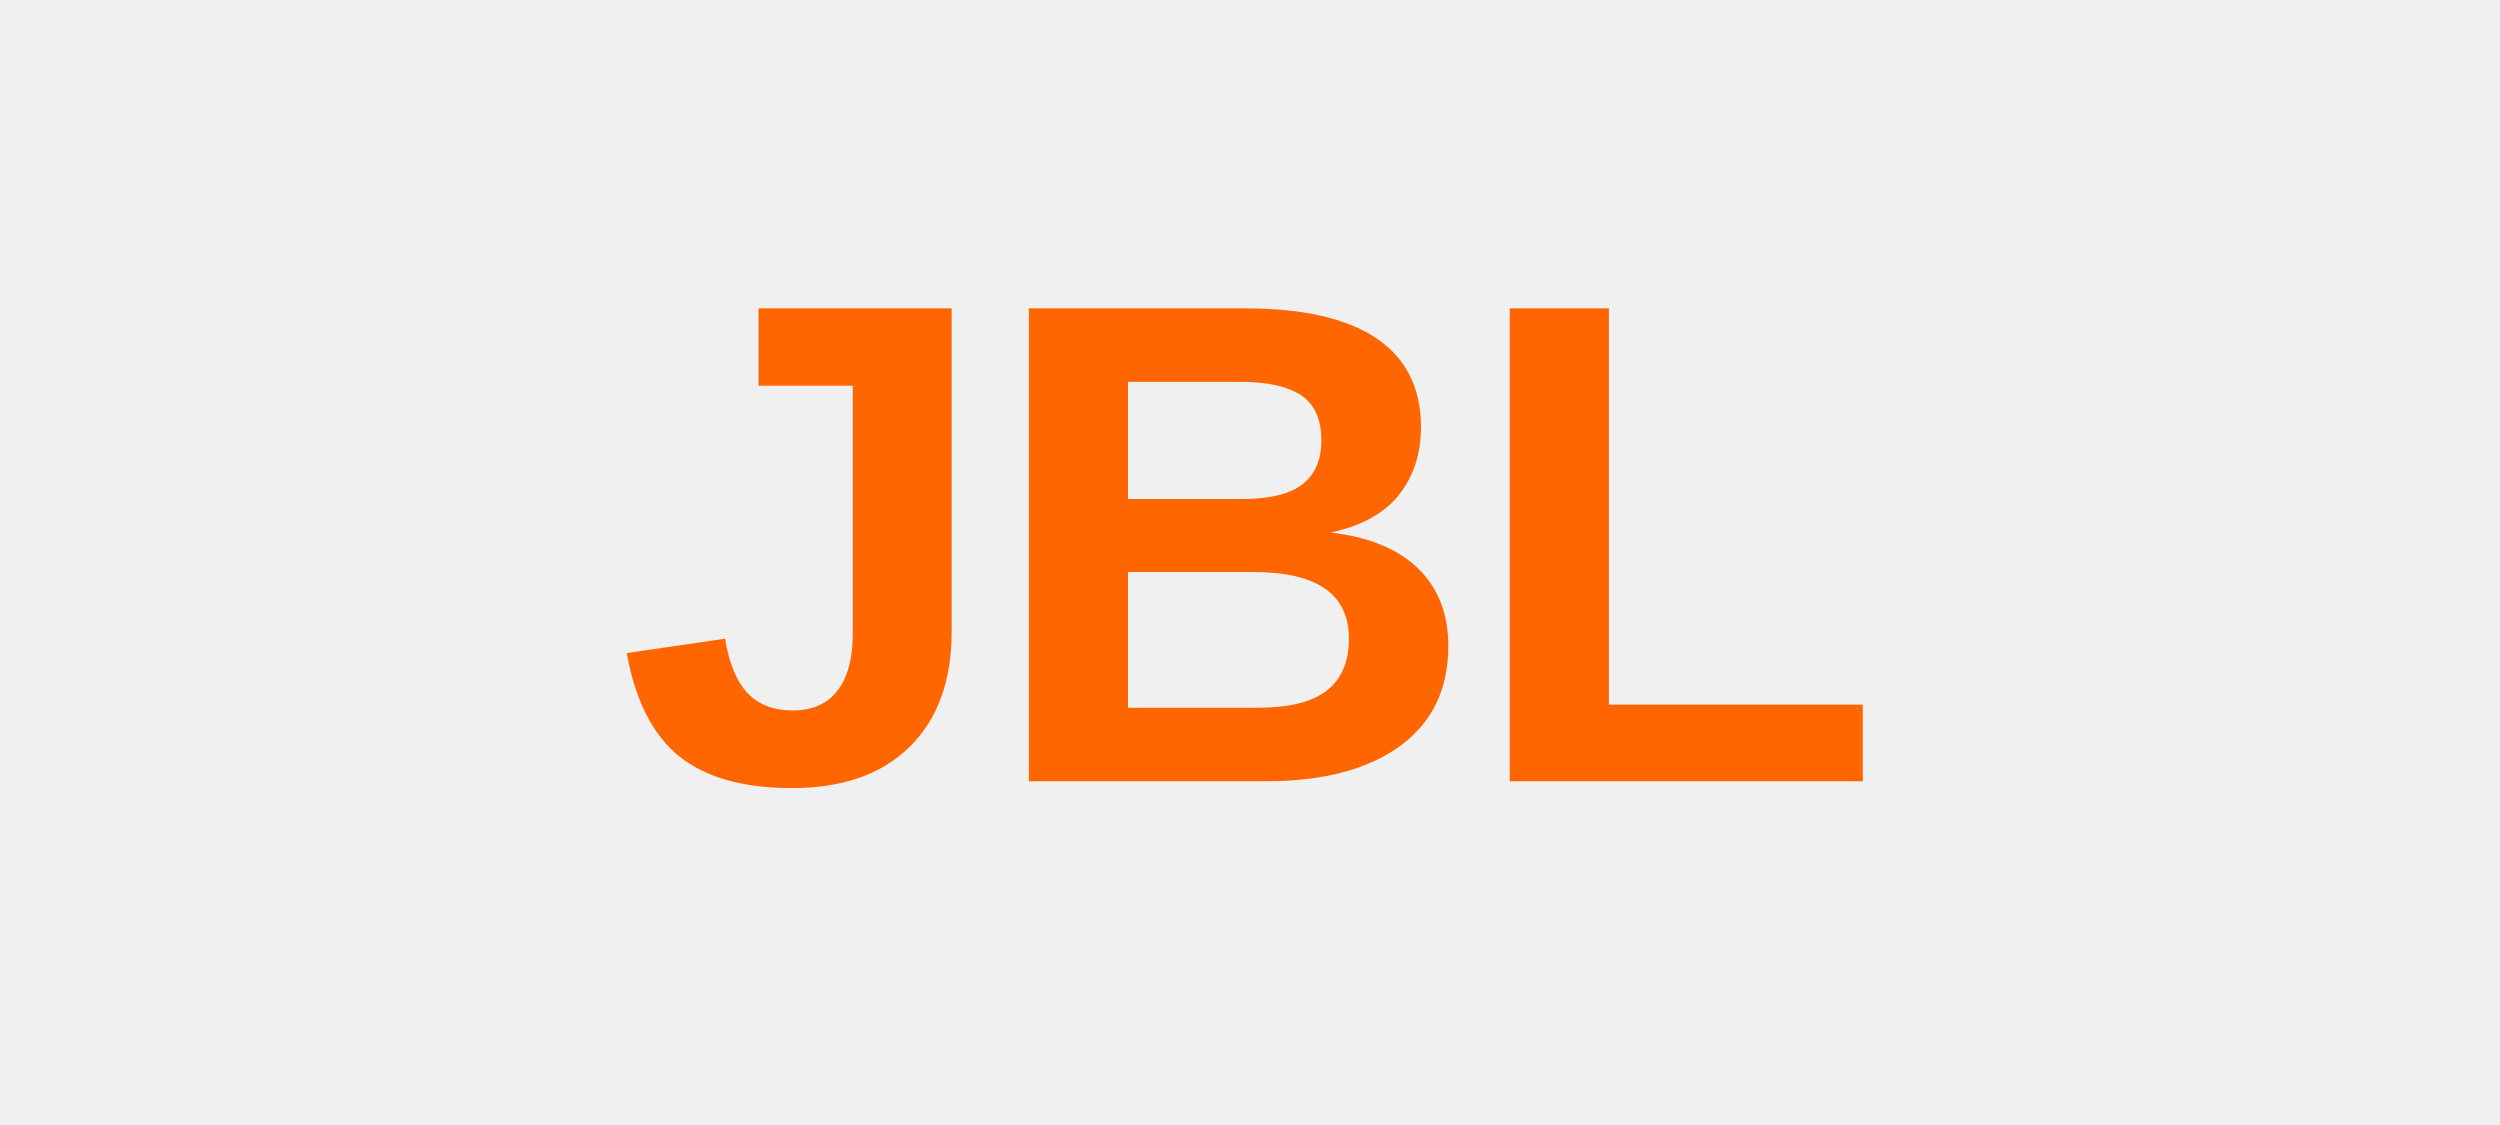
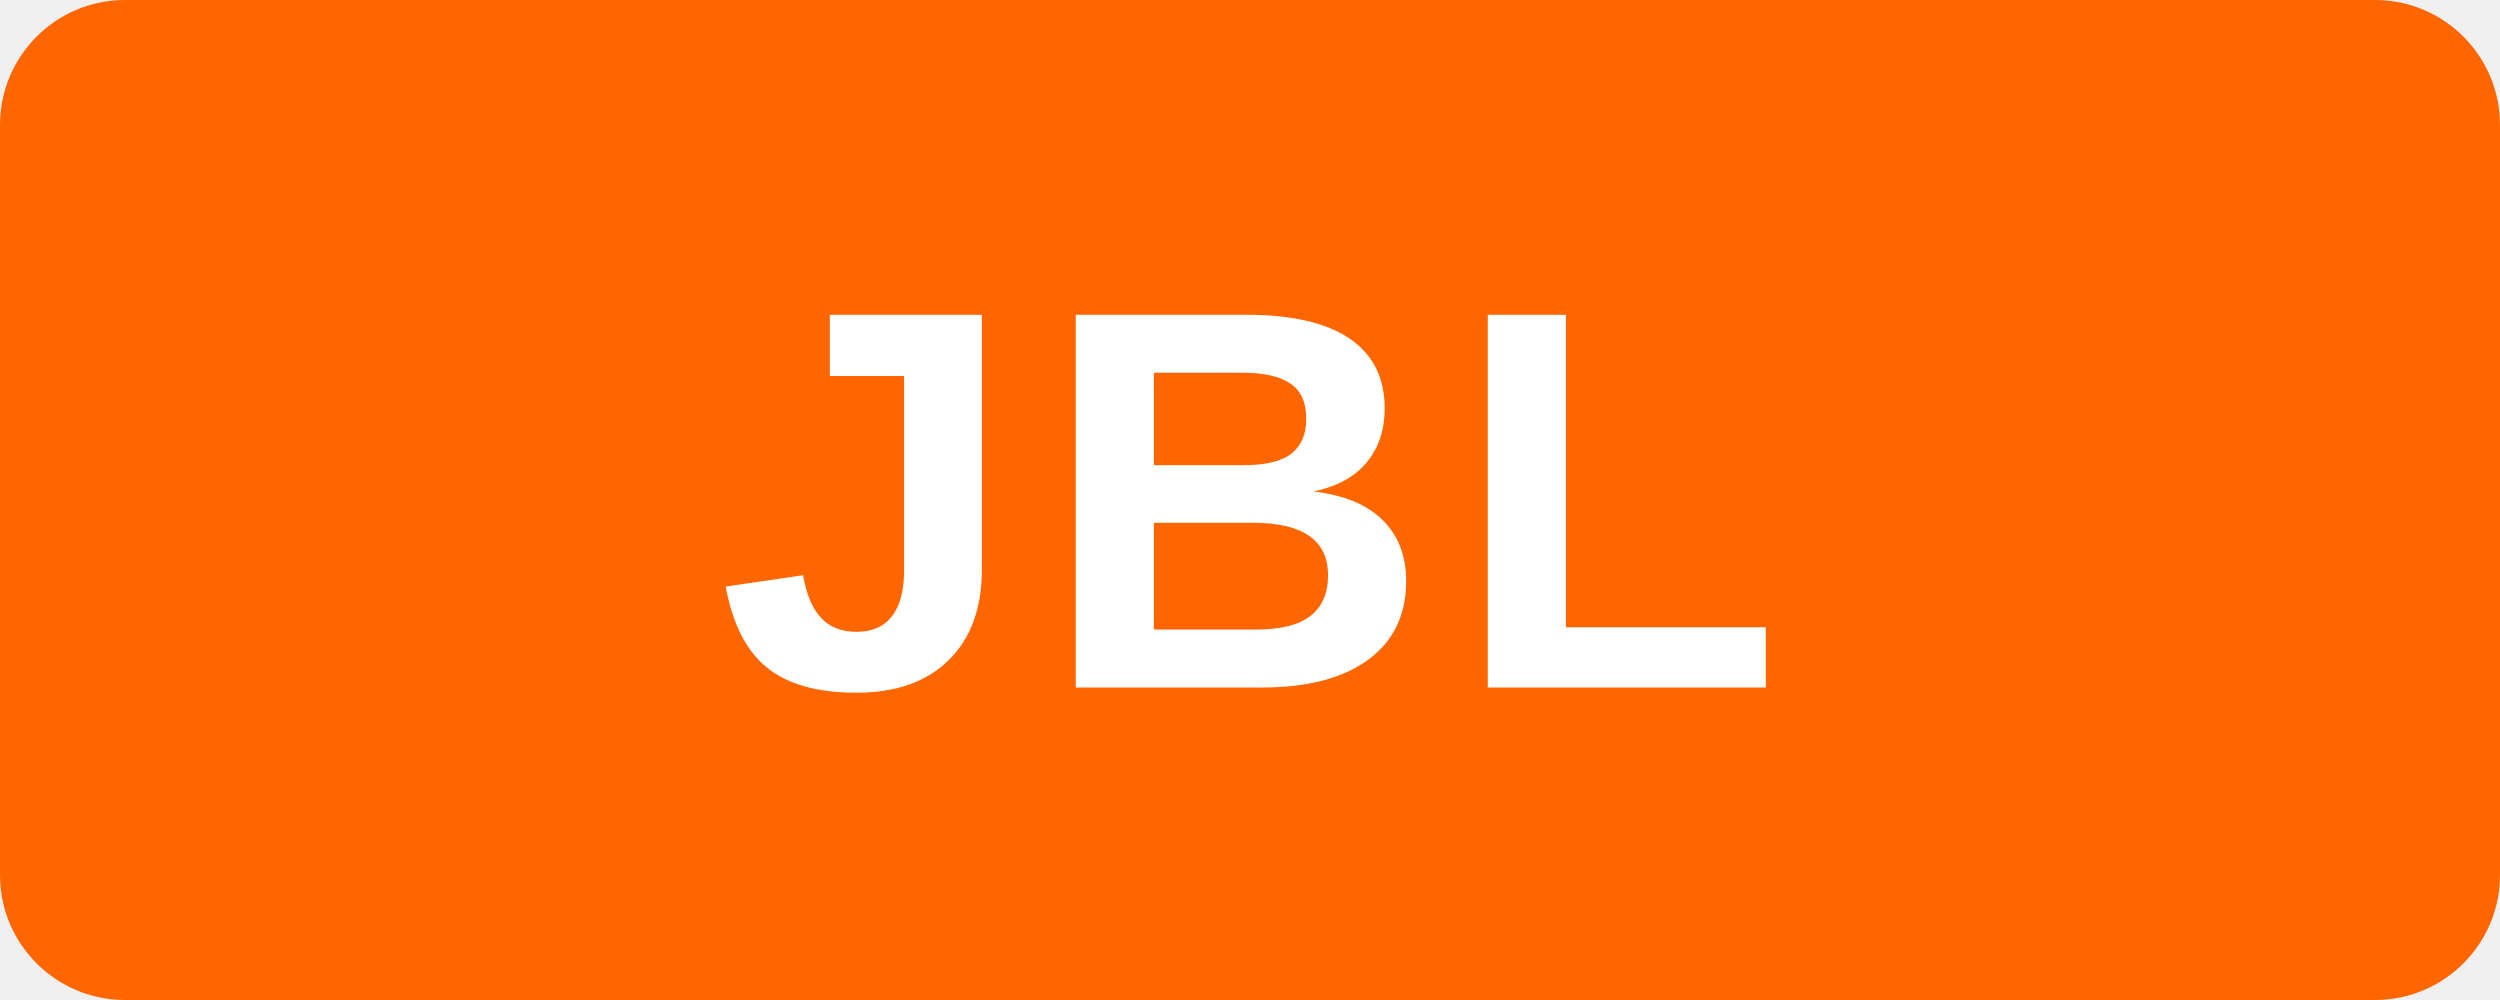
- <svg xmlns="http://www.w3.org/2000/svg" viewBox="0 0 160 72" role="img" aria-label="JBL">
-   <text x="80" y="50" text-anchor="middle" fill="#FF6600" font-family="Arial, Helvetica, sans-serif" font-size="44" font-weight="800" letter-spacing="-1">
-     JBL
-   </text>
+ <svg xmlns="http://www.w3.org/2000/svg" viewBox="0 0 120 48" role="img" aria-label="JBL">
+   <rect width="120" height="48" rx="6" fill="#FF6600" />
+   <text x="60" y="33" text-anchor="middle" fill="#fff" font-family="Arial Black, Arial, Helvetica, sans-serif" font-size="26" font-weight="900" letter-spacing="1">JBL</text>
</svg>
